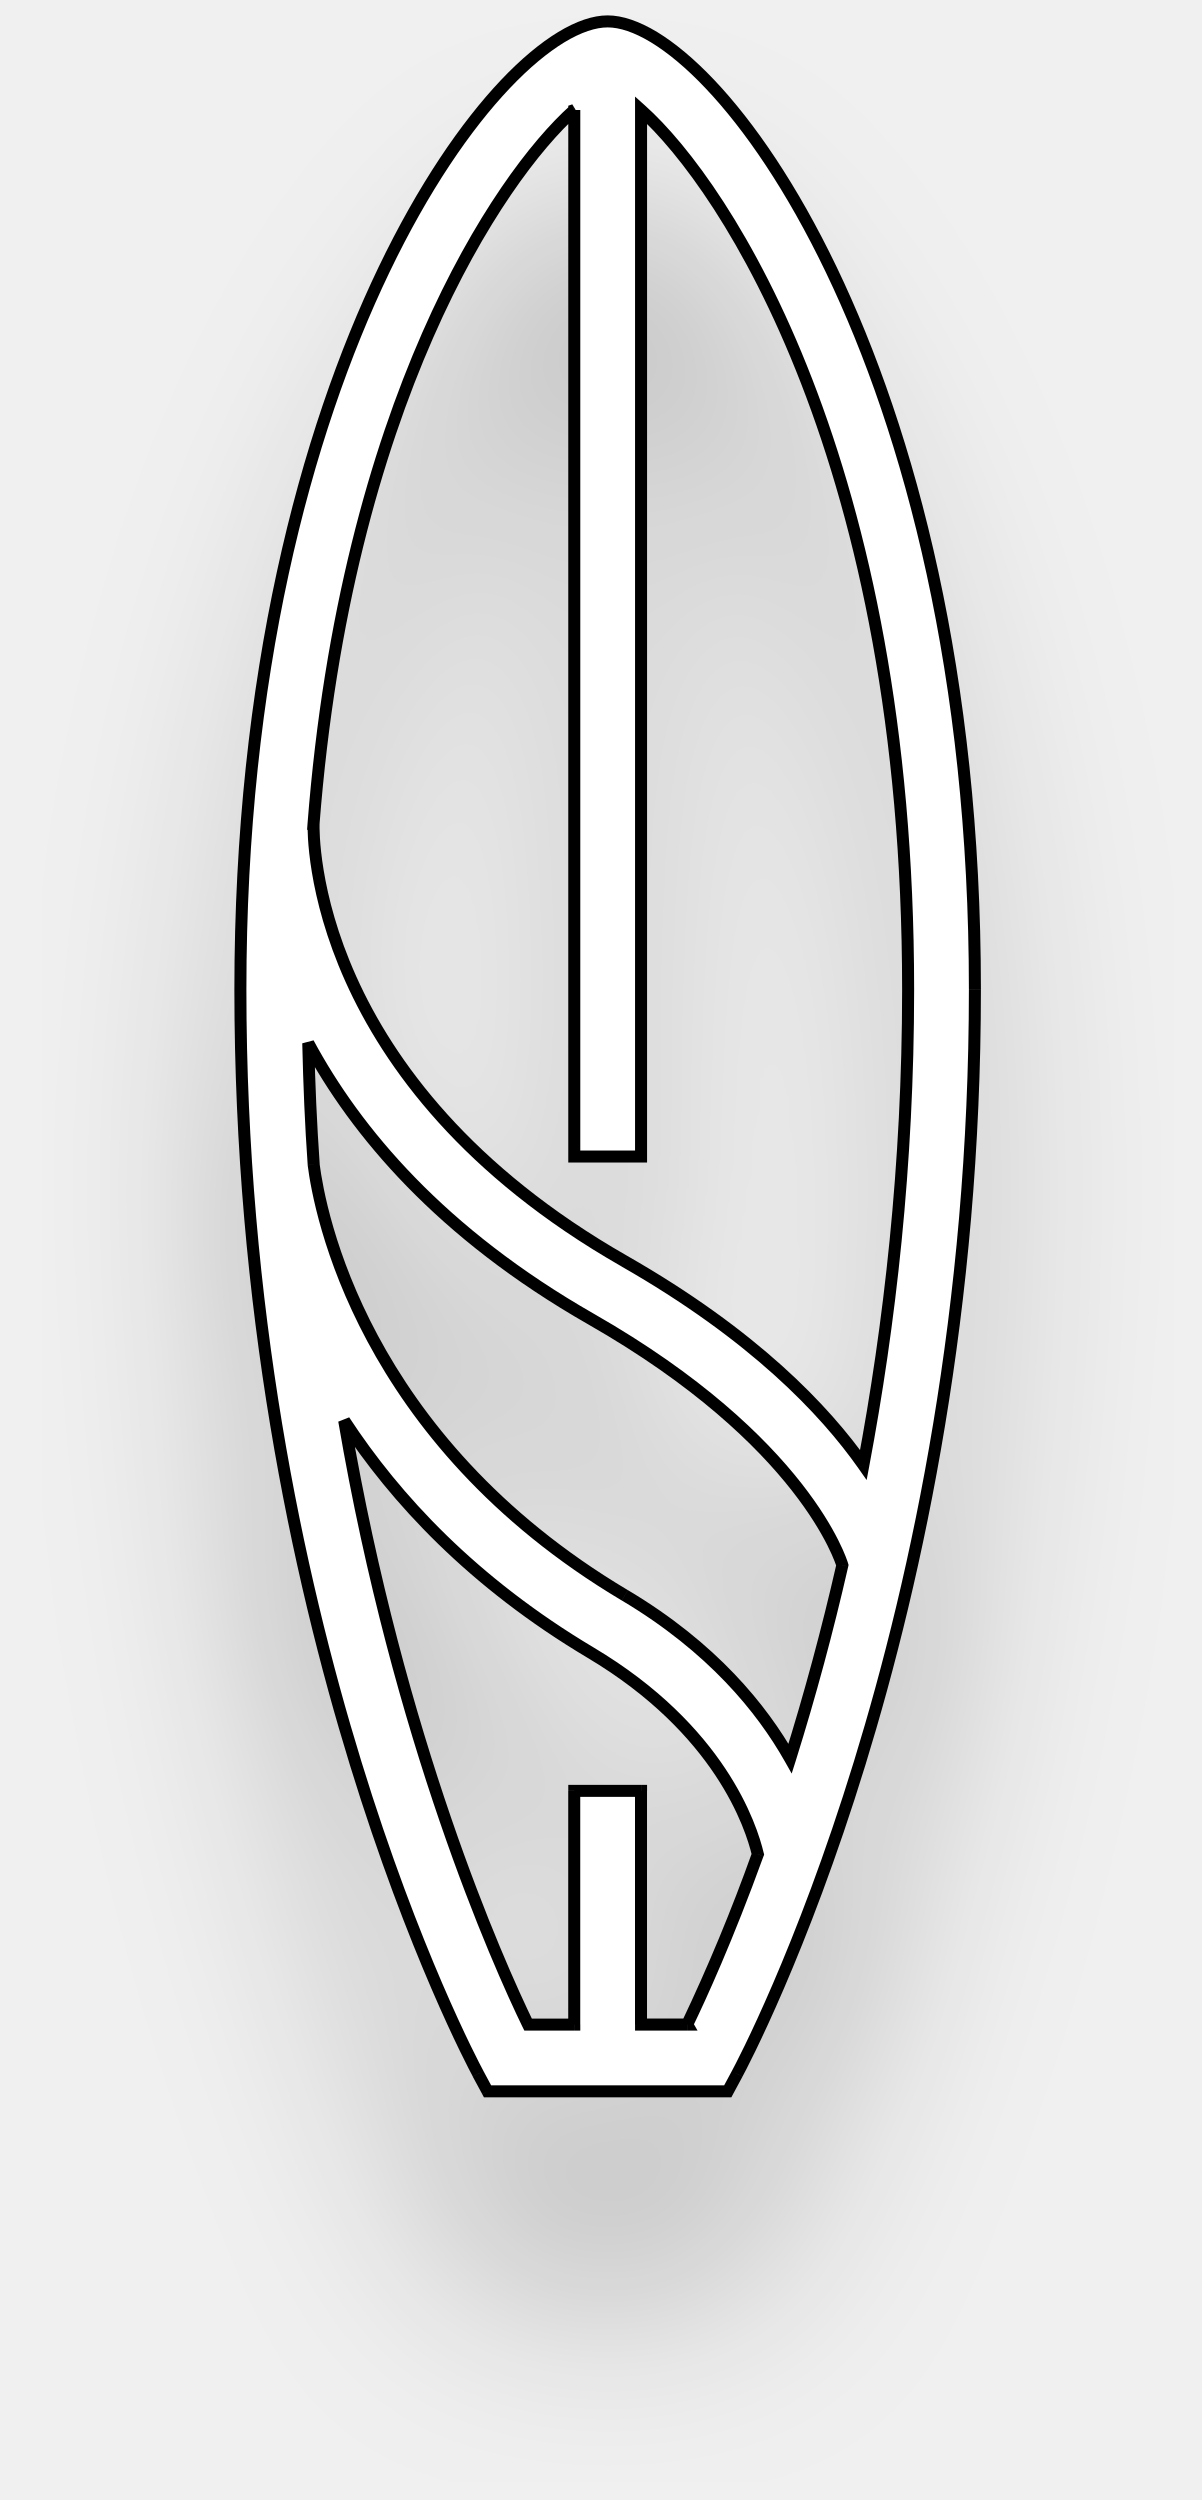
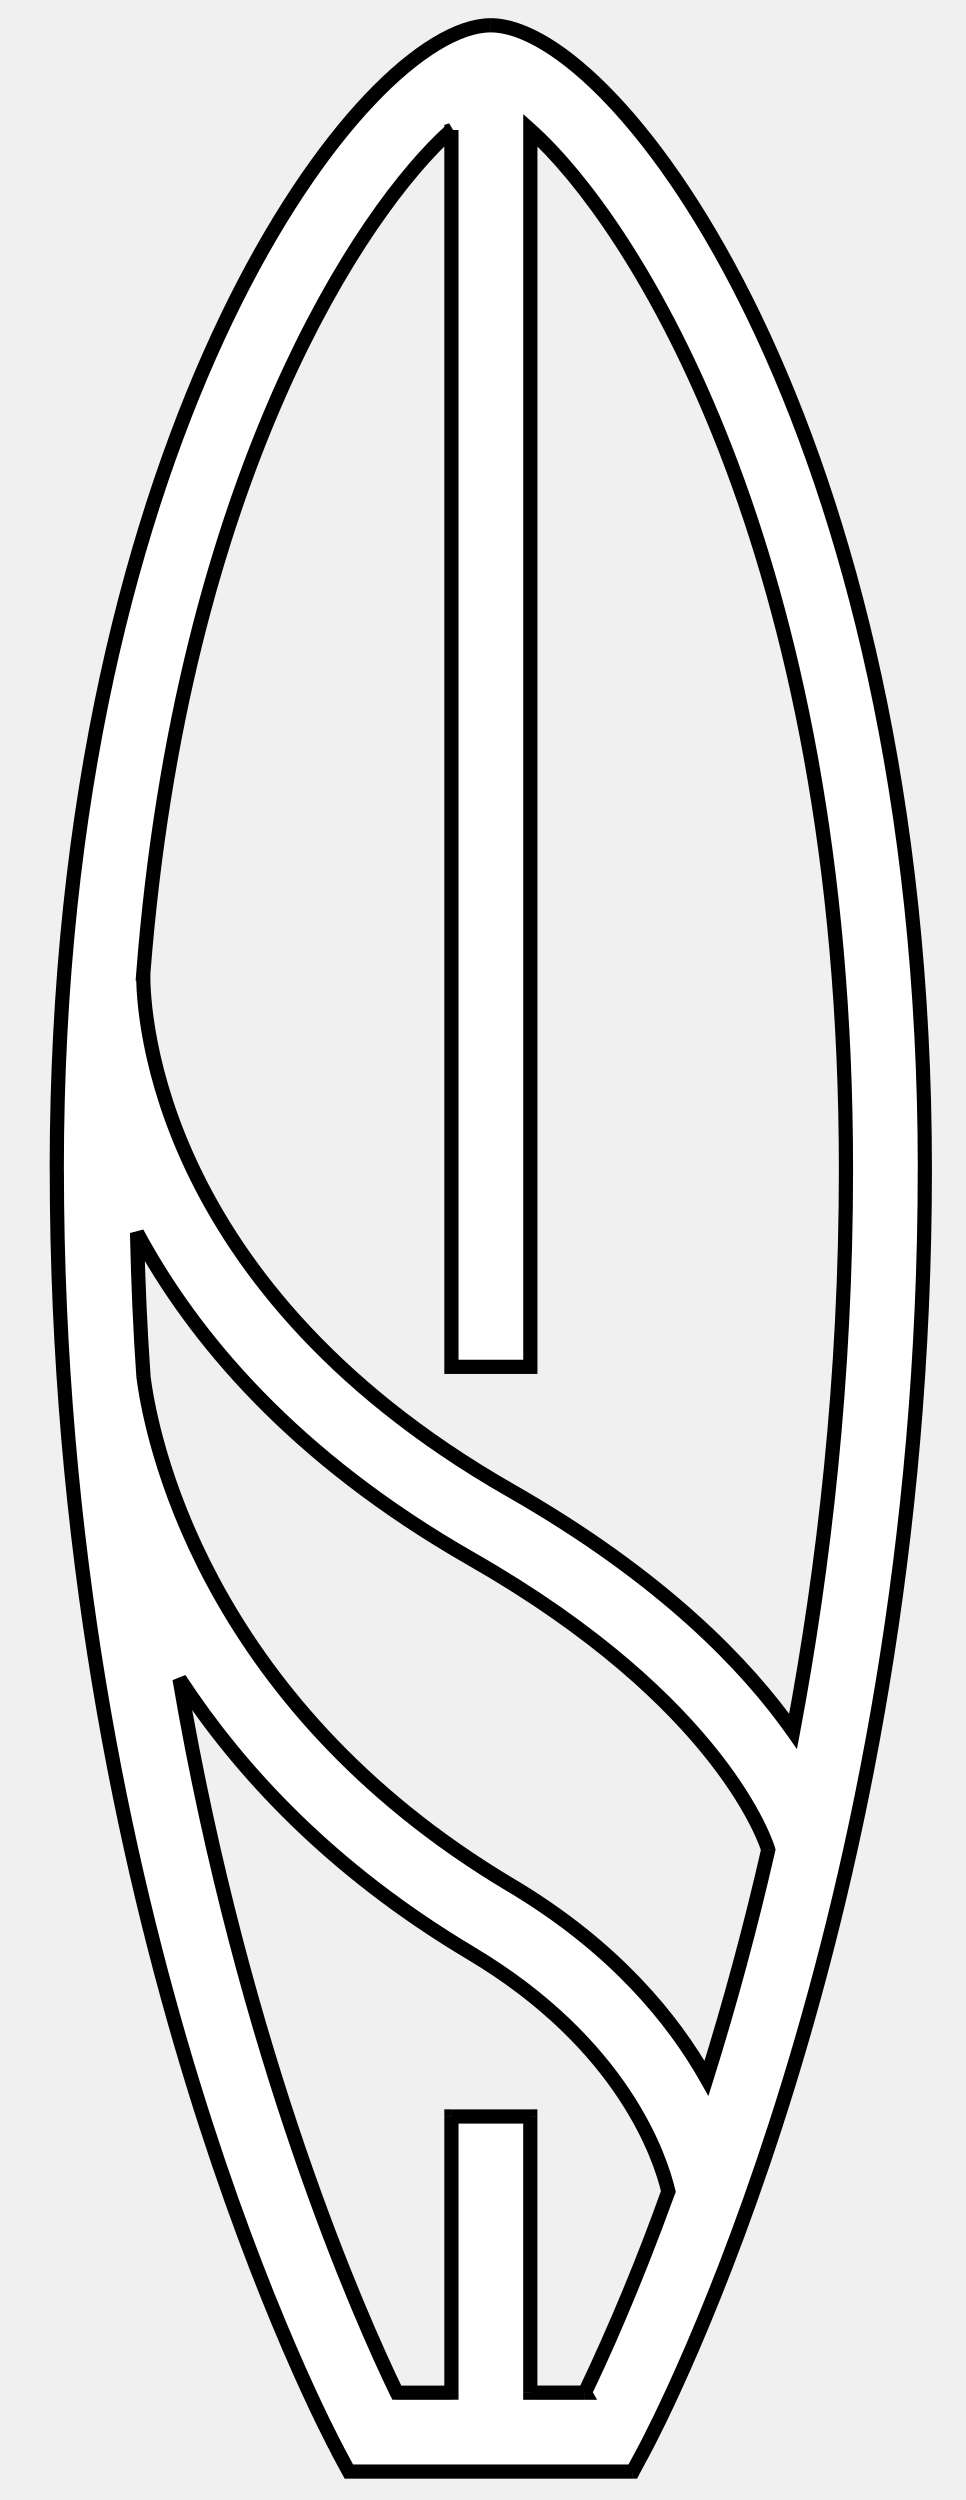
- <svg xmlns="http://www.w3.org/2000/svg" width="25" height="52" fill="none">
-   <g filter="url(#filter0_d_0:2964)">
-     <path fill-rule="evenodd" clip-rule="evenodd" d="M5 20.583C5 7.503 10.422.445 12.639.445c2.217 0 7.639 7.057 7.639 20.138 0 13.217-4.743 22.177-4.945 22.552l-.196.365h-4.996l-.197-.365C9.744 42.76 5 33.8 5 20.583zm6.945-18.295zm0 0v21.768h1.389V2.288c1.777 1.587 5.555 7.36 5.555 18.295a53.6 53.6 0 01-.93 9.888c-.804-1.145-2.282-2.702-4.974-4.24-6.547-3.741-6.467-8.879-6.462-9.096h-.002C7.204 8.42 10.365 3.7 11.945 2.288zm-5.42 21.936a51.331 51.331 0 01-.113-2.526c.993 1.846 2.755 3.952 5.883 5.74 4.446 2.54 5.207 5.054 5.226 5.117a52.622 52.622 0 01-1.087 4.023c-.585-1.036-1.616-2.31-3.437-3.395-5.485-3.266-6.35-8.004-6.472-8.959zm6.809 17.887h.96a38.37 38.37 0 001.47-3.542c-.136-.578-.785-2.59-3.48-4.194-2.449-1.46-4.06-3.198-5.124-4.826 1.137 6.662 3.2 11.274 3.825 12.562h.96v-4.86h1.389v4.86z" fill="#fff" />
-     <path d="M12.639.445V.32v.125zm2.694 42.69l.11.06-.11-.06zm-.196.365v.125h.075l.035-.066-.11-.06zm-4.996 0l-.11.06.035.065h.075V43.5zm-.197-.365l-.11.06.11-.06zm2-40.847l-.04-.118-.084.029v.09h.125zm0 0l.084.093-.123-.211.04.118zm0 21.768h-.124v.125h.125v-.125zm1.39 0v.125h.125v-.125h-.125zm0-21.768l.083-.093-.208-.186v.28h.125zm4.625 28.183l-.103.071.17.243.055-.291-.122-.023zm-4.974-4.24l-.062.108.062-.108zm-6.462-9.096l.125.003.003-.128h-.128v.125zm-.002 0l-.124-.01-.01.135h.134v-.125zm-.109 4.563l.11-.059-.235.062.125-.003zm.113 2.526l-.125.01v.006l.125-.016zm5.77 3.214l-.062.108.062-.108zm5.226 5.117l-.12.037.12-.037zm0 0l.122.029.007-.033-.01-.032-.119.037zm-1.087 4.023l-.108.062.141.25.087-.274-.12-.038zm-3.437-3.395l.064-.108-.064.108zm1.297 8.928v.125h.215l-.107-.187-.108.062zm-.96 0h-.125v.125h.125v-.125zm.96 0l-.113-.054-.029.059.033.057.108-.062zm1.47-3.542l.117.043.013-.035-.008-.036-.122.028zm-3.48-4.194l-.063.107.064-.107zM7.16 29.549l.104-.069-.227.09.123-.021zm3.825 12.562l-.113.055.034.07h.079v-.125zm.96 0v.125h.125v-.125h-.125zm0-4.86v-.126h-.125v.125h.125zm1.389 0h.125v-.126h-.125v.125zM12.639.32c-.309 0-.659.122-1.03.347-.372.226-.774.56-1.19.999-.83.878-1.723 2.18-2.544 3.889-1.641 3.418-3 8.47-3 15.028h.25c0-6.523 1.352-11.539 2.976-14.92.812-1.691 1.69-2.97 2.5-3.825.404-.427.79-.746 1.138-.958.35-.212.654-.31.9-.31V.32zm7.764 20.263c0-6.557-1.36-11.61-3-15.028-.821-1.709-1.713-3.011-2.544-3.889-.416-.439-.818-.773-1.19-1-.372-.224-.722-.346-1.03-.346v.25c.246 0 .55.098.9.31.348.212.734.53 1.138.958.81.854 1.688 2.134 2.5 3.825 1.624 3.38 2.976 8.397 2.976 14.92h.25zm-4.96 22.611c.207-.384 4.96-9.365 4.96-22.61h-.25c0 13.188-4.734 22.127-4.93 22.492l.22.118zm-.196.365l.196-.364-.22-.119-.196.365.22.118zm-5.106.066h4.996v-.25h-4.996v.25zm-.307-.43l.197.364.22-.118-.196-.365-.22.118zM4.875 20.582c0 13.246 4.753 22.227 4.96 22.611l.22-.118c-.197-.365-4.93-9.304-4.93-22.493h-.25zM11.82 2.288h.25-.25zm.085-.118l.08.237-.08-.237zm.123.212l-.167-.187.167.187zm.042 21.674V2.288h-.25v21.768h.25zm1.264-.125h-1.39v.25h1.39v-.25zm-.125-21.643v21.768h.25V2.288h-.25zm5.805 18.295c0-10.96-3.786-16.772-5.597-18.388l-.167.187c1.745 1.557 5.514 7.292 5.514 18.201h.25zm-.933 9.91c.549-2.914.933-6.252.933-9.91h-.25c0 3.641-.383 6.963-.928 9.864l.245.047zm-5.158-4.153c2.677 1.53 4.14 3.074 4.933 4.202l.205-.143c-.815-1.16-2.307-2.73-5.014-4.277l-.124.218zm-6.525-9.208c-.006.244-.076 5.435 6.525 9.207l.124-.217c-6.493-3.71-6.404-8.793-6.4-8.983l-.249-.007zm.123.128h.002v-.25h-.002v.25zm5.34-15.065c-1.61 1.439-4.78 6.19-5.464 14.93l.249.02c.68-8.693 3.832-13.378 5.382-14.763l-.167-.187zM6.287 21.701c.02.861.054 1.707.113 2.532l.25-.018a51.226 51.226 0 01-.113-2.52l-.25.006zm6.07 5.628c-3.107-1.776-4.853-3.865-5.835-5.69l-.22.119c1.004 1.866 2.783 3.989 5.931 5.788l.124-.217zm5.284 5.19c-.028-.093-.81-2.632-5.284-5.19l-.124.217c4.417 2.525 5.158 5.011 5.168 5.046l.24-.073zm0 0l-.24.073.24-.072zm-1.087 4.097a52.79 52.79 0 001.089-4.032l-.244-.056a52.597 52.597 0 01-1.084 4.013l.239.075zm-3.621-3.326c1.8 1.073 2.817 2.33 3.393 3.35l.217-.123c-.595-1.054-1.64-2.345-3.482-3.442l-.128.215zM6.4 24.24c.124.975 1.002 5.757 6.532 9.05l.128-.215c-5.439-3.238-6.293-7.932-6.412-8.866l-.248.031zm7.893 17.746h-.96v.25h.96v-.25zm-.109.187l.217-.124-.217.124zm1.461-3.646a37.71 37.71 0 01-1.465 3.53l.225.109c.277-.573.838-1.796 1.475-3.554l-.235-.085zm-3.425-4.045c2.658 1.583 3.291 3.563 3.421 4.116l.244-.057c-.142-.603-.807-2.648-3.537-4.273l-.128.214zm-5.166-4.865c1.074 1.643 2.699 3.395 5.166 4.865l.128-.214c-2.432-1.45-4.03-3.174-5.085-4.788l-.209.137zm4.042 12.44c-.621-1.28-2.68-5.882-3.814-12.53l-.246.043c1.14 6.676 3.206 11.3 3.835 12.596l.225-.11zm.848-.07h-.96v.25h.96v-.25zm-.125-4.737v4.861h.25v-4.86h-.25zm1.514-.125h-1.39v.25h1.39v-.25zm.125 4.986v-4.86h-.25v4.86h.25z" fill="#000" />
-   </g>
-   <defs>
-     <filter id="filter0_d_0:2964" x=".875" y=".32" width="23.528" height="51.305" filterUnits="userSpaceOnUse" color-interpolation-filters="sRGB">
-       <feFlood flood-opacity="0" result="BackgroundImageFix" />
-       <feColorMatrix in="SourceAlpha" values="0 0 0 0 0 0 0 0 0 0 0 0 0 0 0 0 0 0 127 0" result="hardAlpha" />
-       <feOffset dy="4" />
-       <feGaussianBlur stdDeviation="2" />
-       <feColorMatrix values="0 0 0 0 0 0 0 0 0 0 0 0 0 0 0 0 0 0 0.25 0" />
-       <feBlend in2="BackgroundImageFix" result="effect1_dropShadow_0:2964" />
-       <feBlend in="SourceGraphic" in2="effect1_dropShadow_0:2964" result="shape" />
-     </filter>
-   </defs>
+ <svg xmlns="http://www.w3.org/2000/svg" width="17" height="44" fill="none">
+   <path fill-rule="evenodd" clip-rule="evenodd" d="M1 20.583C1 7.503 6.422.445 8.639.444c2.217.001 7.639 7.058 7.639 20.14 0 13.216-4.743 22.176-4.945 22.551l-.196.365H6.141l-.197-.365C5.744 42.76 1 33.8 1 20.583zM7.945 2.288zm0 0v21.768h1.389V2.288c1.777 1.587 5.555 7.36 5.555 18.295 0 3.65-.384 6.98-.93 9.887-.804-1.144-2.282-2.701-4.974-4.24-6.547-3.74-6.467-8.878-6.462-9.095h-.002C3.204 8.42 6.365 3.7 7.945 2.288zm-5.42 21.936a51.331 51.331 0 01-.113-2.526c.993 1.846 2.755 3.951 5.883 5.74 4.446 2.54 5.207 5.054 5.226 5.117a52.613 52.613 0 01-1.087 4.023c-.585-1.036-1.616-2.31-3.437-3.396-5.485-3.265-6.35-8.003-6.472-8.958zm6.808 17.887h.96c.276-.57.835-1.788 1.47-3.542-.135-.578-.784-2.59-3.478-4.194-2.45-1.46-4.061-3.198-5.125-4.826 1.137 6.661 3.2 11.274 3.824 12.562h.96V37.25h1.39v4.861z" fill="#fff" />
+   <path d="M8.639.444V.32v.125zm2.694 42.691l.11.06-.11-.06zm-.196.365v.125h.075l.035-.066-.11-.06zm-4.996 0l-.11.059.035.066h.075V43.5zm-.197-.365l-.11.06.11-.06zm2-40.847l-.04-.118-.084.029v.09h.125zm0 0l.084.093-.123-.211.04.118zm0 21.768H7.82v.125h.125v-.125zm1.39 0v.125h.125v-.125h-.125zm0-21.768l.083-.093-.208-.186v.28h.125zm4.625 28.182l-.103.072.17.243.055-.291-.122-.024zm-4.974-4.24l-.062.11.062-.11zm-6.462-9.095l.125.003.003-.128h-.128v.125zm-.002 0l-.124-.01-.01.135h.134v-.125zm-.109 4.563l.11-.059-.235.062.125-.003zm.113 2.526l-.125.01v.006l.125-.016zm5.77 3.213l-.062.109.062-.108zm5.226 5.118l-.12.036.12-.036zm0 0l.122.029.007-.033-.01-.032-.119.037zm-1.087 4.023l-.108.062.141.25.087-.274-.12-.038zm-3.437-3.396l.064-.107-.064.107zm1.297 8.93v.124h.215l-.107-.187-.108.062zm-.96 0h-.126v.124h.125v-.125zm.96-.001l-.113-.054-.029.059.033.057.108-.062zm1.47-3.542l.117.043.013-.035-.008-.036-.122.028zm-3.48-4.194l-.063.107.064-.107zM3.16 29.549l.104-.069-.227.09.123-.021zM6.984 42.11l-.112.055.034.07h.078v-.125zm.96 0v.125h.126v-.125h-.125zm0-4.861v-.125H7.82v.125h.125zm1.39 0h.124v-.125h-.125v.125zM8.638.32c-.309 0-.659.122-1.03.347-.372.225-.774.56-1.19.999-.83.878-1.723 2.18-2.544 3.889-1.641 3.417-3 8.47-3 15.028h.25c0-6.523 1.352-11.54 2.976-14.92.812-1.691 1.69-2.97 2.5-3.825.404-.428.79-.746 1.138-.958.35-.212.654-.31.9-.31V.32zm7.764 20.263c0-6.557-1.36-11.61-3-15.029-.821-1.708-1.713-3.01-2.544-3.888-.416-.439-.818-.774-1.19-1C9.297.443 8.947.32 8.639.32v.25c.246 0 .55.1.9.311.348.212.734.53 1.138.958.81.854 1.688 2.134 2.5 3.825 1.624 3.38 2.976 8.396 2.976 14.92h.25zm-4.96 22.611c.207-.384 4.96-9.365 4.96-22.61h-.25c0 13.187-4.734 22.127-4.93 22.492l.22.118zm-.196.365l.196-.365-.22-.118-.196.364.22.119zm-5.106.066h4.996v-.25H6.141v.25zm-.307-.43l.197.364.22-.118-.196-.365-.22.118zM.875 20.582c0 13.246 4.753 22.227 4.96 22.611l.22-.118c-.197-.366-4.93-9.305-4.93-22.493h-.25zM7.82 2.288h.25-.25zm.085-.118l.08.237-.08-.237zm.123.211l-.166-.186.166.186zm.042 21.675V2.288h-.25v21.768h.25zm1.264-.125h-1.39v.25h1.39v-.25zM9.209 2.288v21.768h.25V2.288h-.25zm5.805 18.295c0-10.961-3.786-16.772-5.597-18.388l-.167.186c1.745 1.558 5.514 7.293 5.514 18.202h.25zm-.933 9.91c.549-2.914.933-6.252.933-9.91h-.25c0 3.64-.383 6.963-.928 9.864l.245.047zM8.923 26.34c2.677 1.53 4.14 3.075 4.933 4.203l.205-.143c-.815-1.16-2.307-2.73-5.014-4.277l-.124.217zm-6.525-9.207c-.006.244-.076 5.435 6.525 9.207l.124-.217c-6.493-3.71-6.404-8.794-6.4-8.984l-.249-.006zm.123.128h.002v-.25h-.002v.25zm5.34-15.065c-1.61 1.438-4.78 6.19-5.464 14.93l.249.02c.68-8.693 3.832-13.379 5.382-14.764l-.167-.186zM2.287 21.701c.02.86.054 1.707.113 2.532l.25-.018a51.216 51.216 0 01-.113-2.52l-.25.006zm6.07 5.628c-3.107-1.777-4.853-3.865-5.835-5.69l-.22.119c1.004 1.866 2.783 3.988 5.931 5.788l.124-.217zm5.284 5.19c-.028-.093-.81-2.632-5.284-5.19l-.124.217c4.417 2.524 5.158 5.011 5.168 5.045l.24-.072zm0 0l-.24.073.24-.073zm-1.087 4.097a52.83 52.83 0 001.089-4.032l-.244-.056a52.572 52.572 0 01-1.084 4.013l.239.075zM8.933 33.29c1.8 1.073 2.817 2.33 3.393 3.35l.217-.123c-.595-1.054-1.64-2.345-3.482-3.442l-.128.215zM2.4 24.24c.124.975 1.002 5.757 6.532 9.05l.128-.215c-5.439-3.238-6.293-7.932-6.412-8.867l-.248.032zm7.893 17.746h-.96v.25h.96v-.25zm-.109.187l.217-.124-.217.124zm1.461-3.646a37.723 37.723 0 01-1.465 3.53l.225.108c.277-.572.838-1.795 1.475-3.553l-.235-.085zM8.22 34.482c2.658 1.583 3.291 3.562 3.421 4.116l.244-.057c-.142-.603-.807-2.648-3.537-4.273l-.128.214zm-5.166-4.865c1.074 1.643 2.699 3.395 5.166 4.865l.128-.215c-2.432-1.449-4.03-3.173-5.085-4.787l-.209.137zm4.042 12.44c-.621-1.281-2.68-5.882-3.814-12.53l-.246.043c1.14 6.676 3.206 11.3 3.835 12.596l.225-.11zm.848-.07h-.96v.25h.96v-.25zM7.82 37.25v4.861h.25V37.25h-.25zm1.513-.125H7.945v.25h1.388v-.25zm.125 4.986V37.25h-.25v4.861h.25z" fill="#000" />
</svg>
